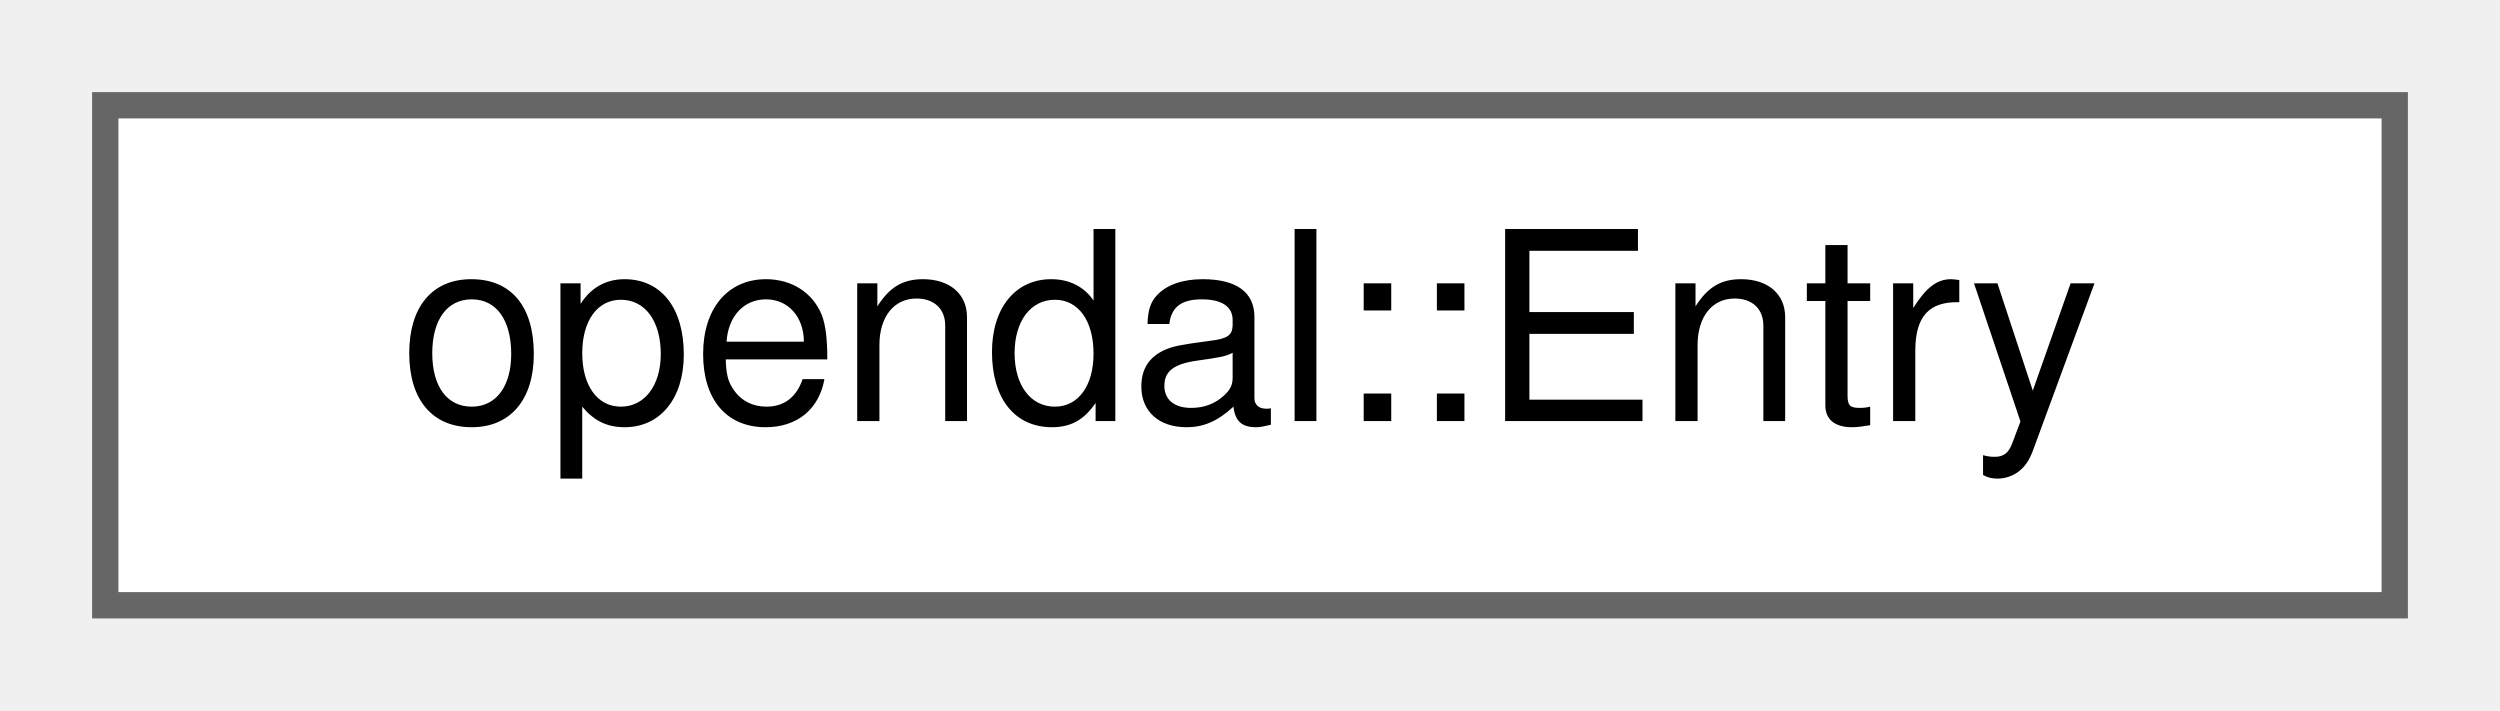
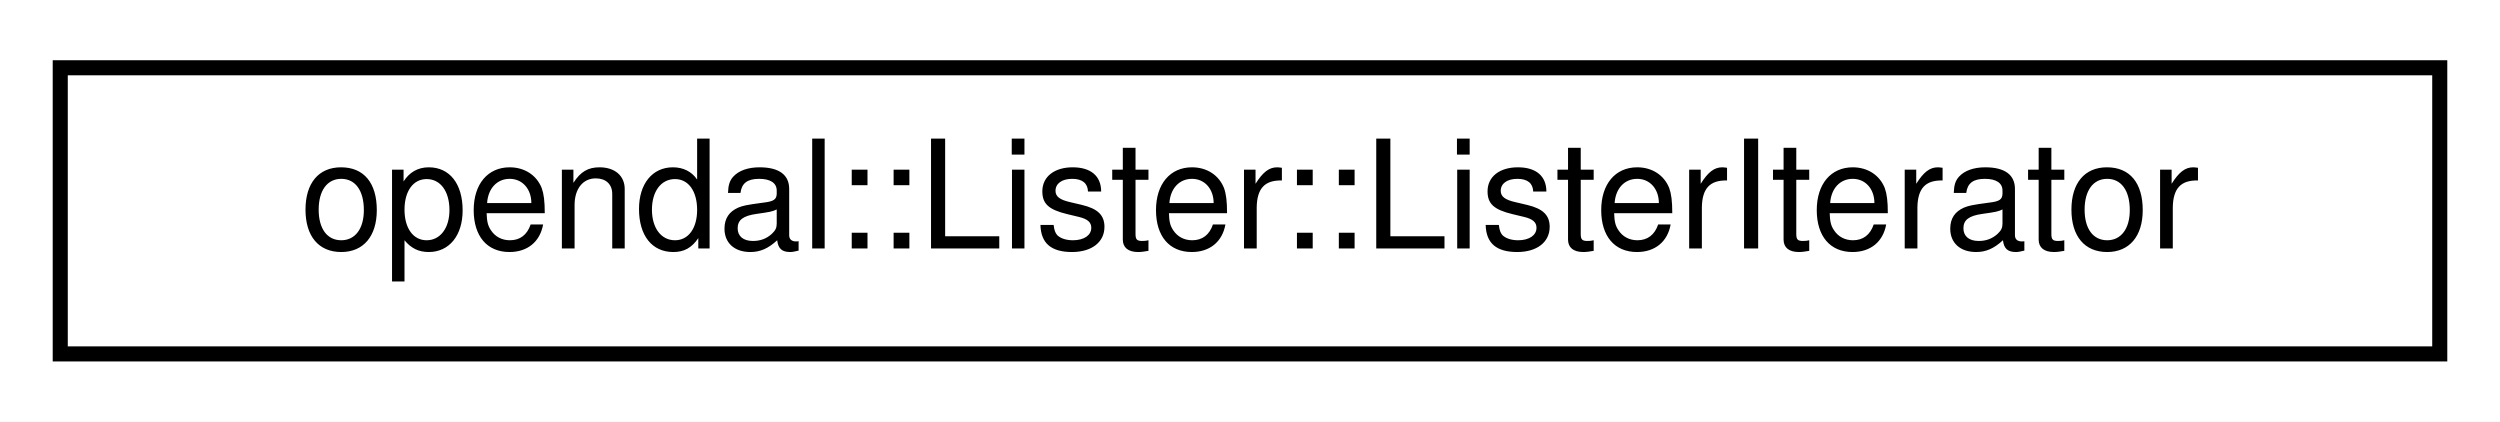
- <svg xmlns="http://www.w3.org/2000/svg" xmlns:xlink="http://www.w3.org/1999/xlink" width="95pt" height="27pt" viewBox="0.00 0.00 95.00 27.00">
-   <g id="graph0" class="graph" transform="scale(1 1) rotate(0) translate(4 23)">
-     <g id="Node000000" class="node">
-       <g id="a_Node000000">
-         <a xlink:href="structopendal_1_1Entry.html" target="_top" xlink:title="The entry of a file or directory.">
-           <polygon fill="white" stroke="#666666" points="87,-19 0,-19 0,0 87,0 87,-19" />
-           <text text-anchor="middle" x="43.5" y="-7" font-family="Helvetica,sans-Serif" font-size="10.00">opendal::Entry</text>
+ <svg xmlns="http://www.w3.org/2000/svg" xmlns:xlink="http://www.w3.org/1999/xlink" width="166pt" height="28pt" viewBox="0.00 0.00 166.00 28.00">
+   <g id="graph0" class="graph" transform="scale(1 1) rotate(0) translate(4 24)">
+     <polygon fill="white" stroke="transparent" points="-4,4 -4,-24 162,-24 162,4 -4,4" />
+     <g id="node1" class="node">
+       <g id="a_node1">
+         <a xlink:href="classopendal_1_1Lister_1_1ListerIterator.html" target="_top" xlink:title="ListerIterator is an iterator of Lister.">
+           <polygon fill="white" stroke="black" points="0,-0.5 0,-19.5 158,-19.5 158,-0.5 0,-0.5" />
+           <text text-anchor="middle" x="79" y="-7.5" font-family="Helvetica,sans-Serif" font-size="10.00">opendal::Lister::ListerIterator</text>
        </a>
      </g>
    </g>
  </g>
</svg>
